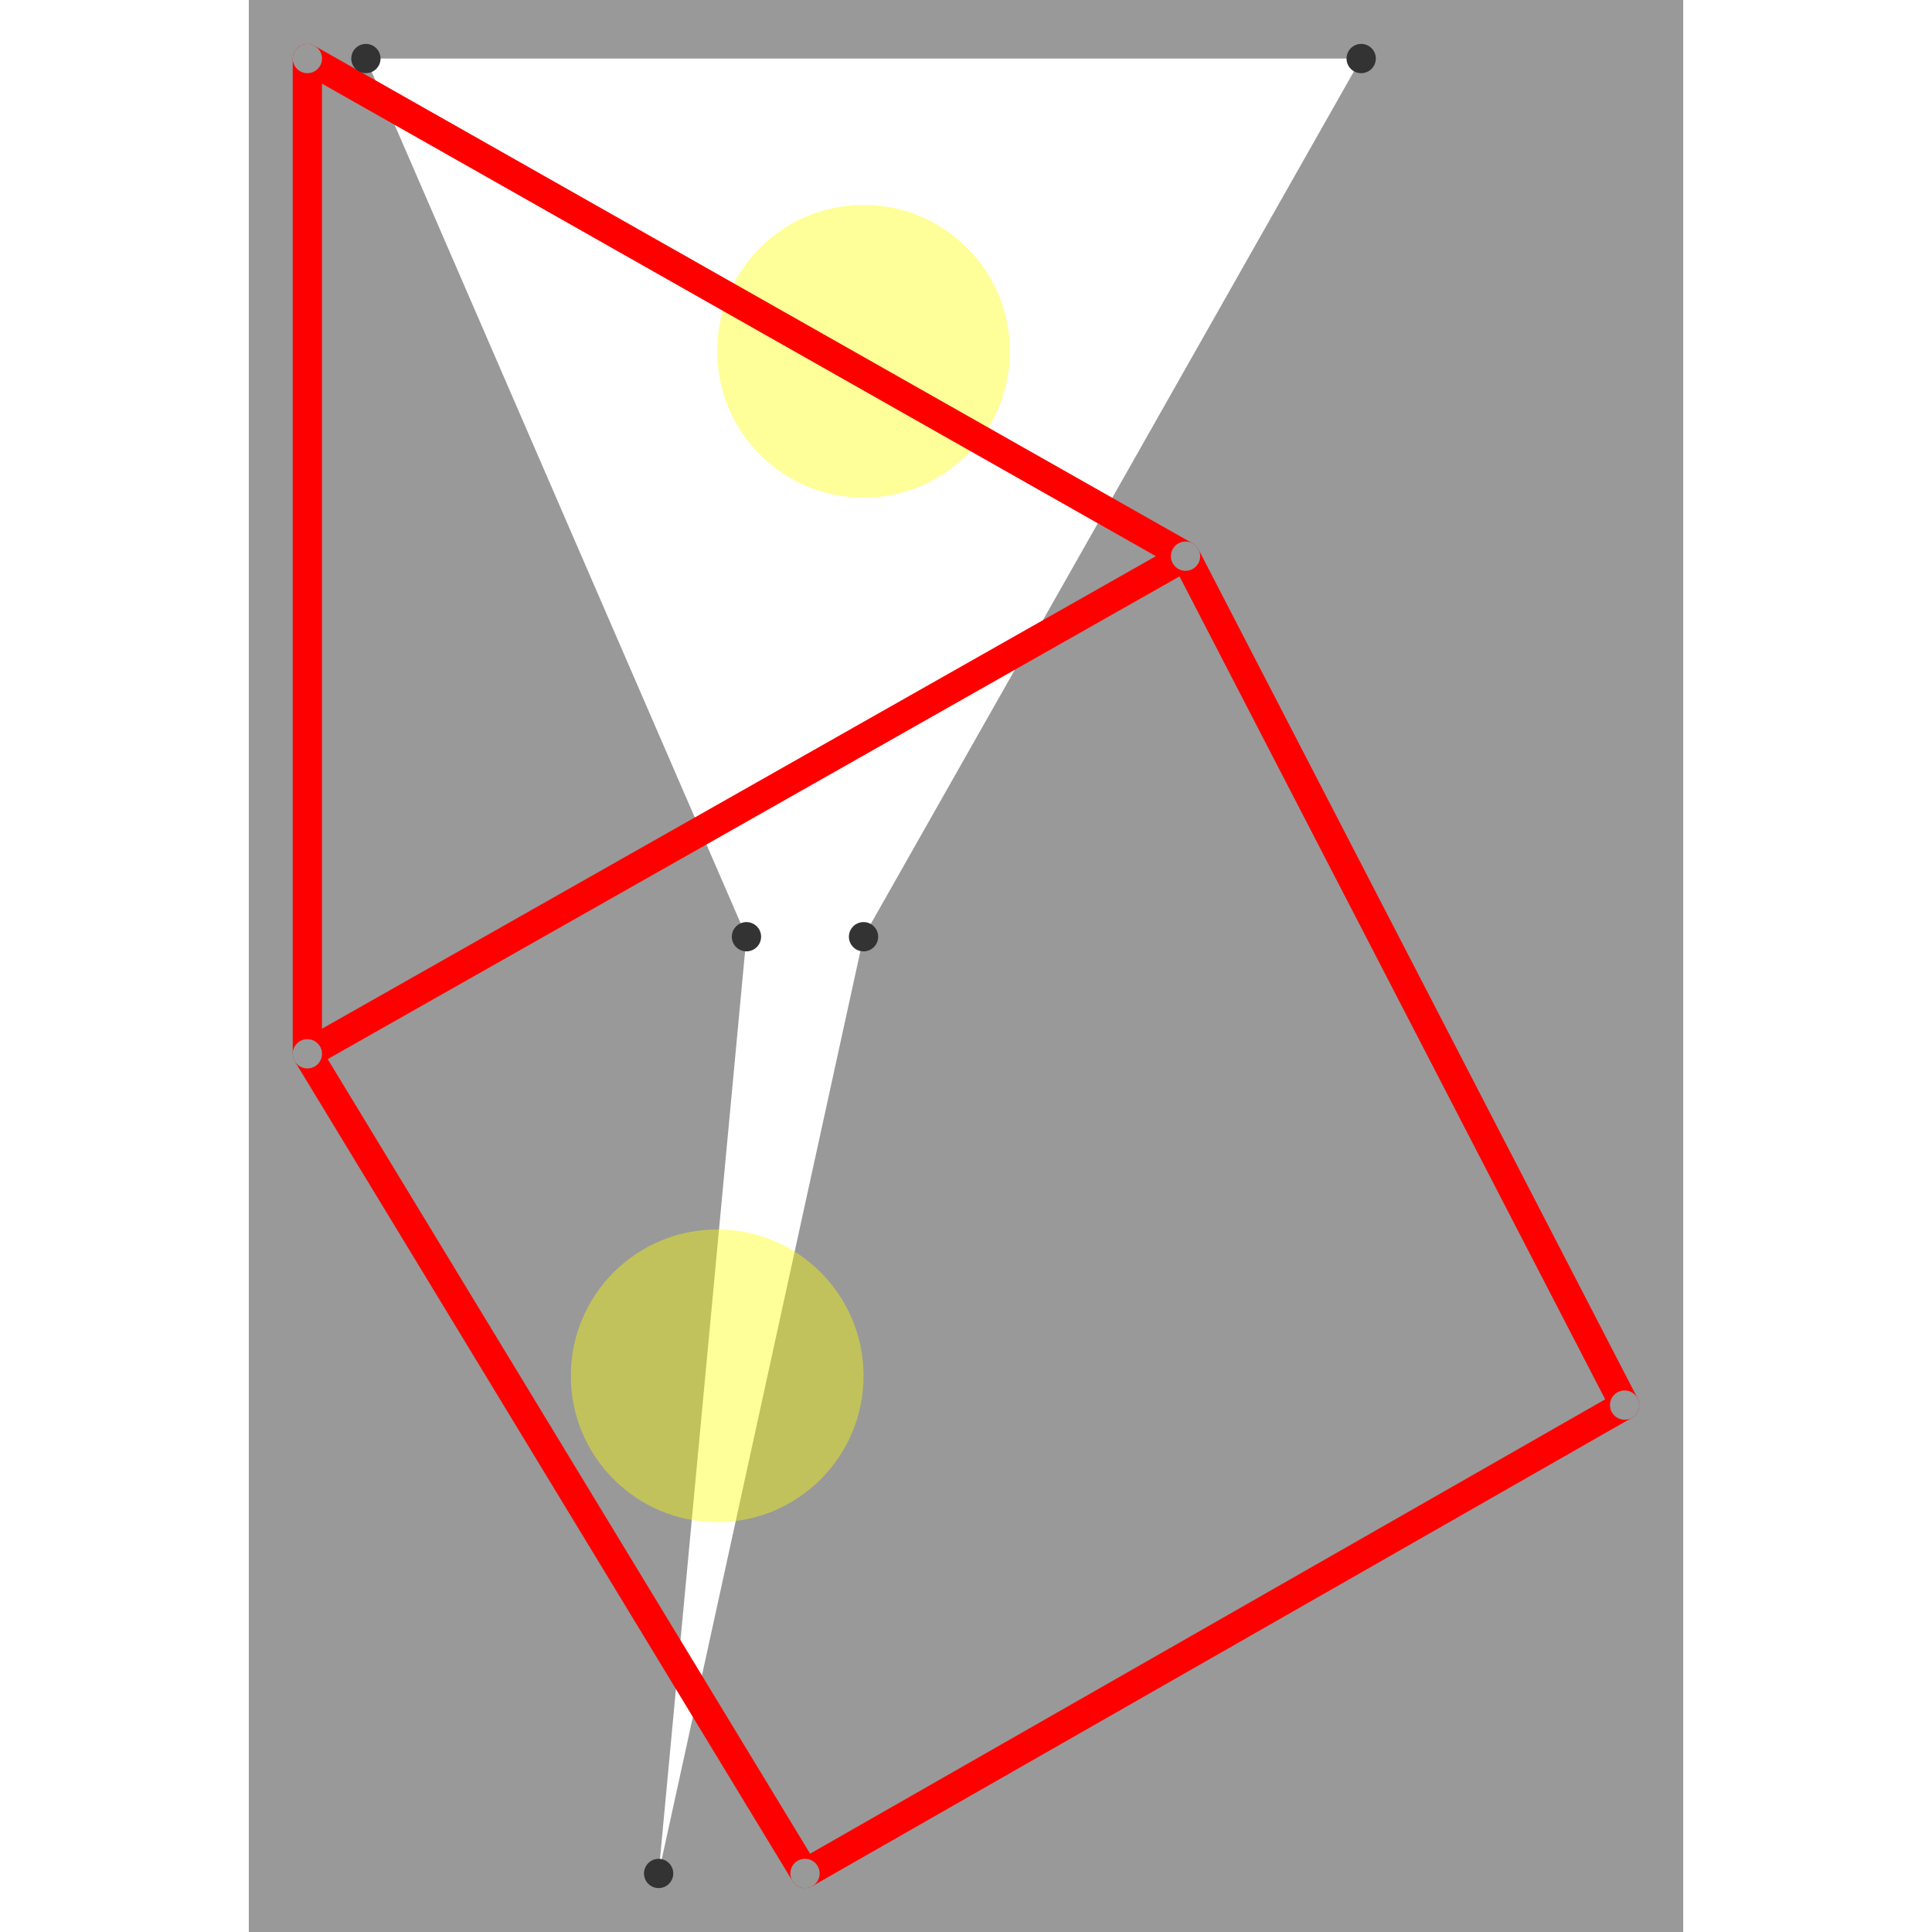
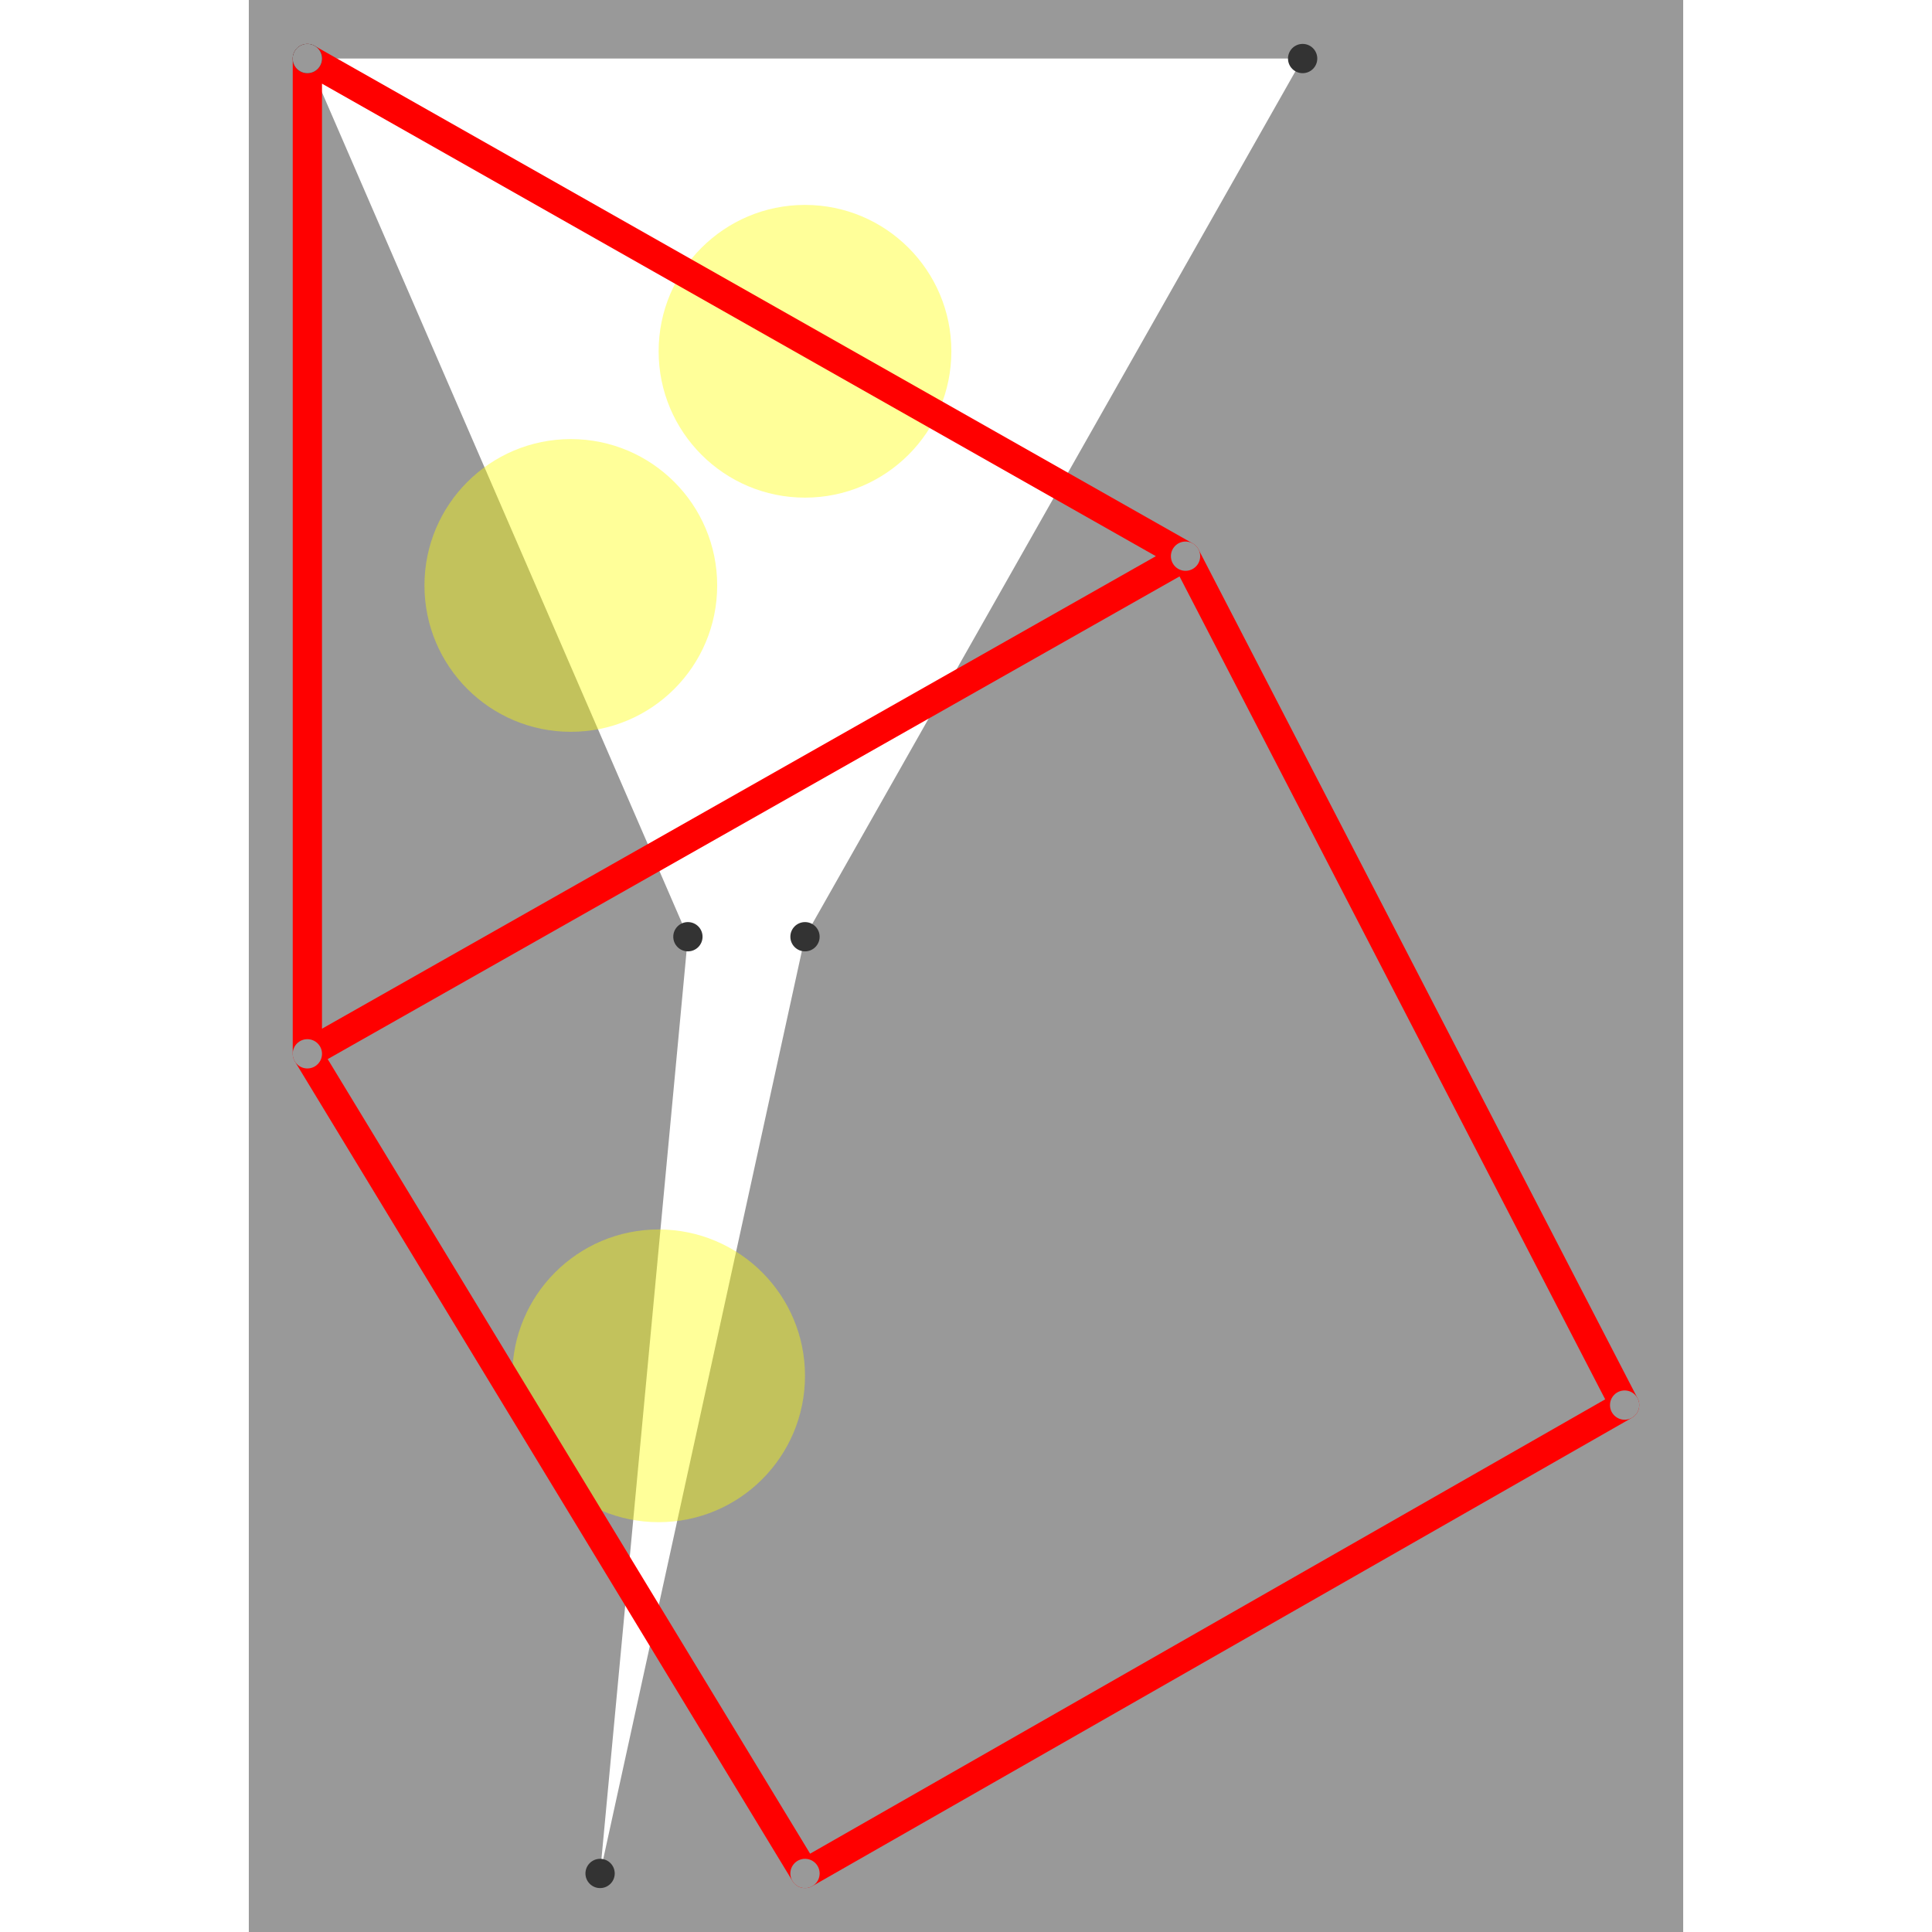
- <svg xmlns="http://www.w3.org/2000/svg" height="500" viewBox="-2 -2 49 66" width="500">
-   <path class="hole" d="M2 0L15 30L12 62L19 30L36 0M-2 -2L47 -2L47 64L-2 64" style="fill:#00000066;fill-rule:evenodd;" />
-   <circle cx="19" cy="10" r="5" style="fill:#ffff0066;" title="Globalist" />
-   <circle cx="14" cy="45" r="5" style="fill:#ffff0066;" title="Globalist" />
+ <svg xmlns="http://www.w3.org/2000/svg" height="500" viewBox="0 -2 49 66" width="500">
+   <path class="hole" d="M2 0L15 30L12 62L19 30L36 0M0 -2L49 -2L49 64L0 64" style="fill:#00000066;fill-rule:evenodd;" />
+   <circle cx="19" cy="10" fill="#ffff0066" r="5">
+ </circle>
+   <circle cx="14" cy="45" fill="#ffff0066" r="5">
+ </circle>
+   <circle cx="11" cy="18" fill="#ffff0066" r="5">
+ </circle>
  <path class="ok" d="" style="stroke:#0000ff;stroke-linecap:round" />
-   <path class="out" d="M0 0L0 34M0 0L30 17M0 34L17 62M0 34L30 17M17 62L45 46M30 17L45 46" style="stroke:#ff0000;stroke-linecap:round" />
+   <path class="out" d="M2 0L2 34M2 0L32 17M2 34L19 62M2 34L32 17M19 62L47 46M32 17L47 46" style="stroke:#ff0000;stroke-linecap:round" />
  <g fill="#333333">
-     <circle cx="2" cy="0" r="0.5" tabindex="0">
+     <circle cx="2" cy="0" r="0.5">
</circle>
-     <circle cx="15" cy="30" r="0.5" tabindex="1">
+     <circle cx="15" cy="30" r="0.5">
</circle>
-     <circle cx="12" cy="62" r="0.5" tabindex="2">
+     <circle cx="12" cy="62" r="0.5">
</circle>
-     <circle cx="19" cy="30" r="0.5" tabindex="3">
+     <circle cx="19" cy="30" r="0.5">
</circle>
-     <circle cx="36" cy="0" r="0.5" tabindex="4">
+     <circle cx="36" cy="0" r="0.5">
</circle>
  </g>
  <g fill="#999999">
-     <circle cx="0" cy="0" r="0.5" tabindex="5">
+     <circle cx="2" cy="0" i="0" r="0.5" tabindex="0">
</circle>
-     <circle cx="0" cy="34" r="0.5" tabindex="6">
+     <circle cx="2" cy="34" i="1" r="0.5" tabindex="1">
</circle>
-     <circle cx="17" cy="62" r="0.5" tabindex="7">
+     <circle cx="19" cy="62" i="2" r="0.5" tabindex="2">
</circle>
-     <circle cx="30" cy="17" r="0.5" tabindex="8">
+     <circle cx="32" cy="17" i="3" r="0.5" tabindex="3">
</circle>
-     <circle cx="45" cy="46" r="0.5" tabindex="9">
+     <circle cx="47" cy="46" i="4" r="0.5" tabindex="4">
</circle>
  </g>
</svg>
